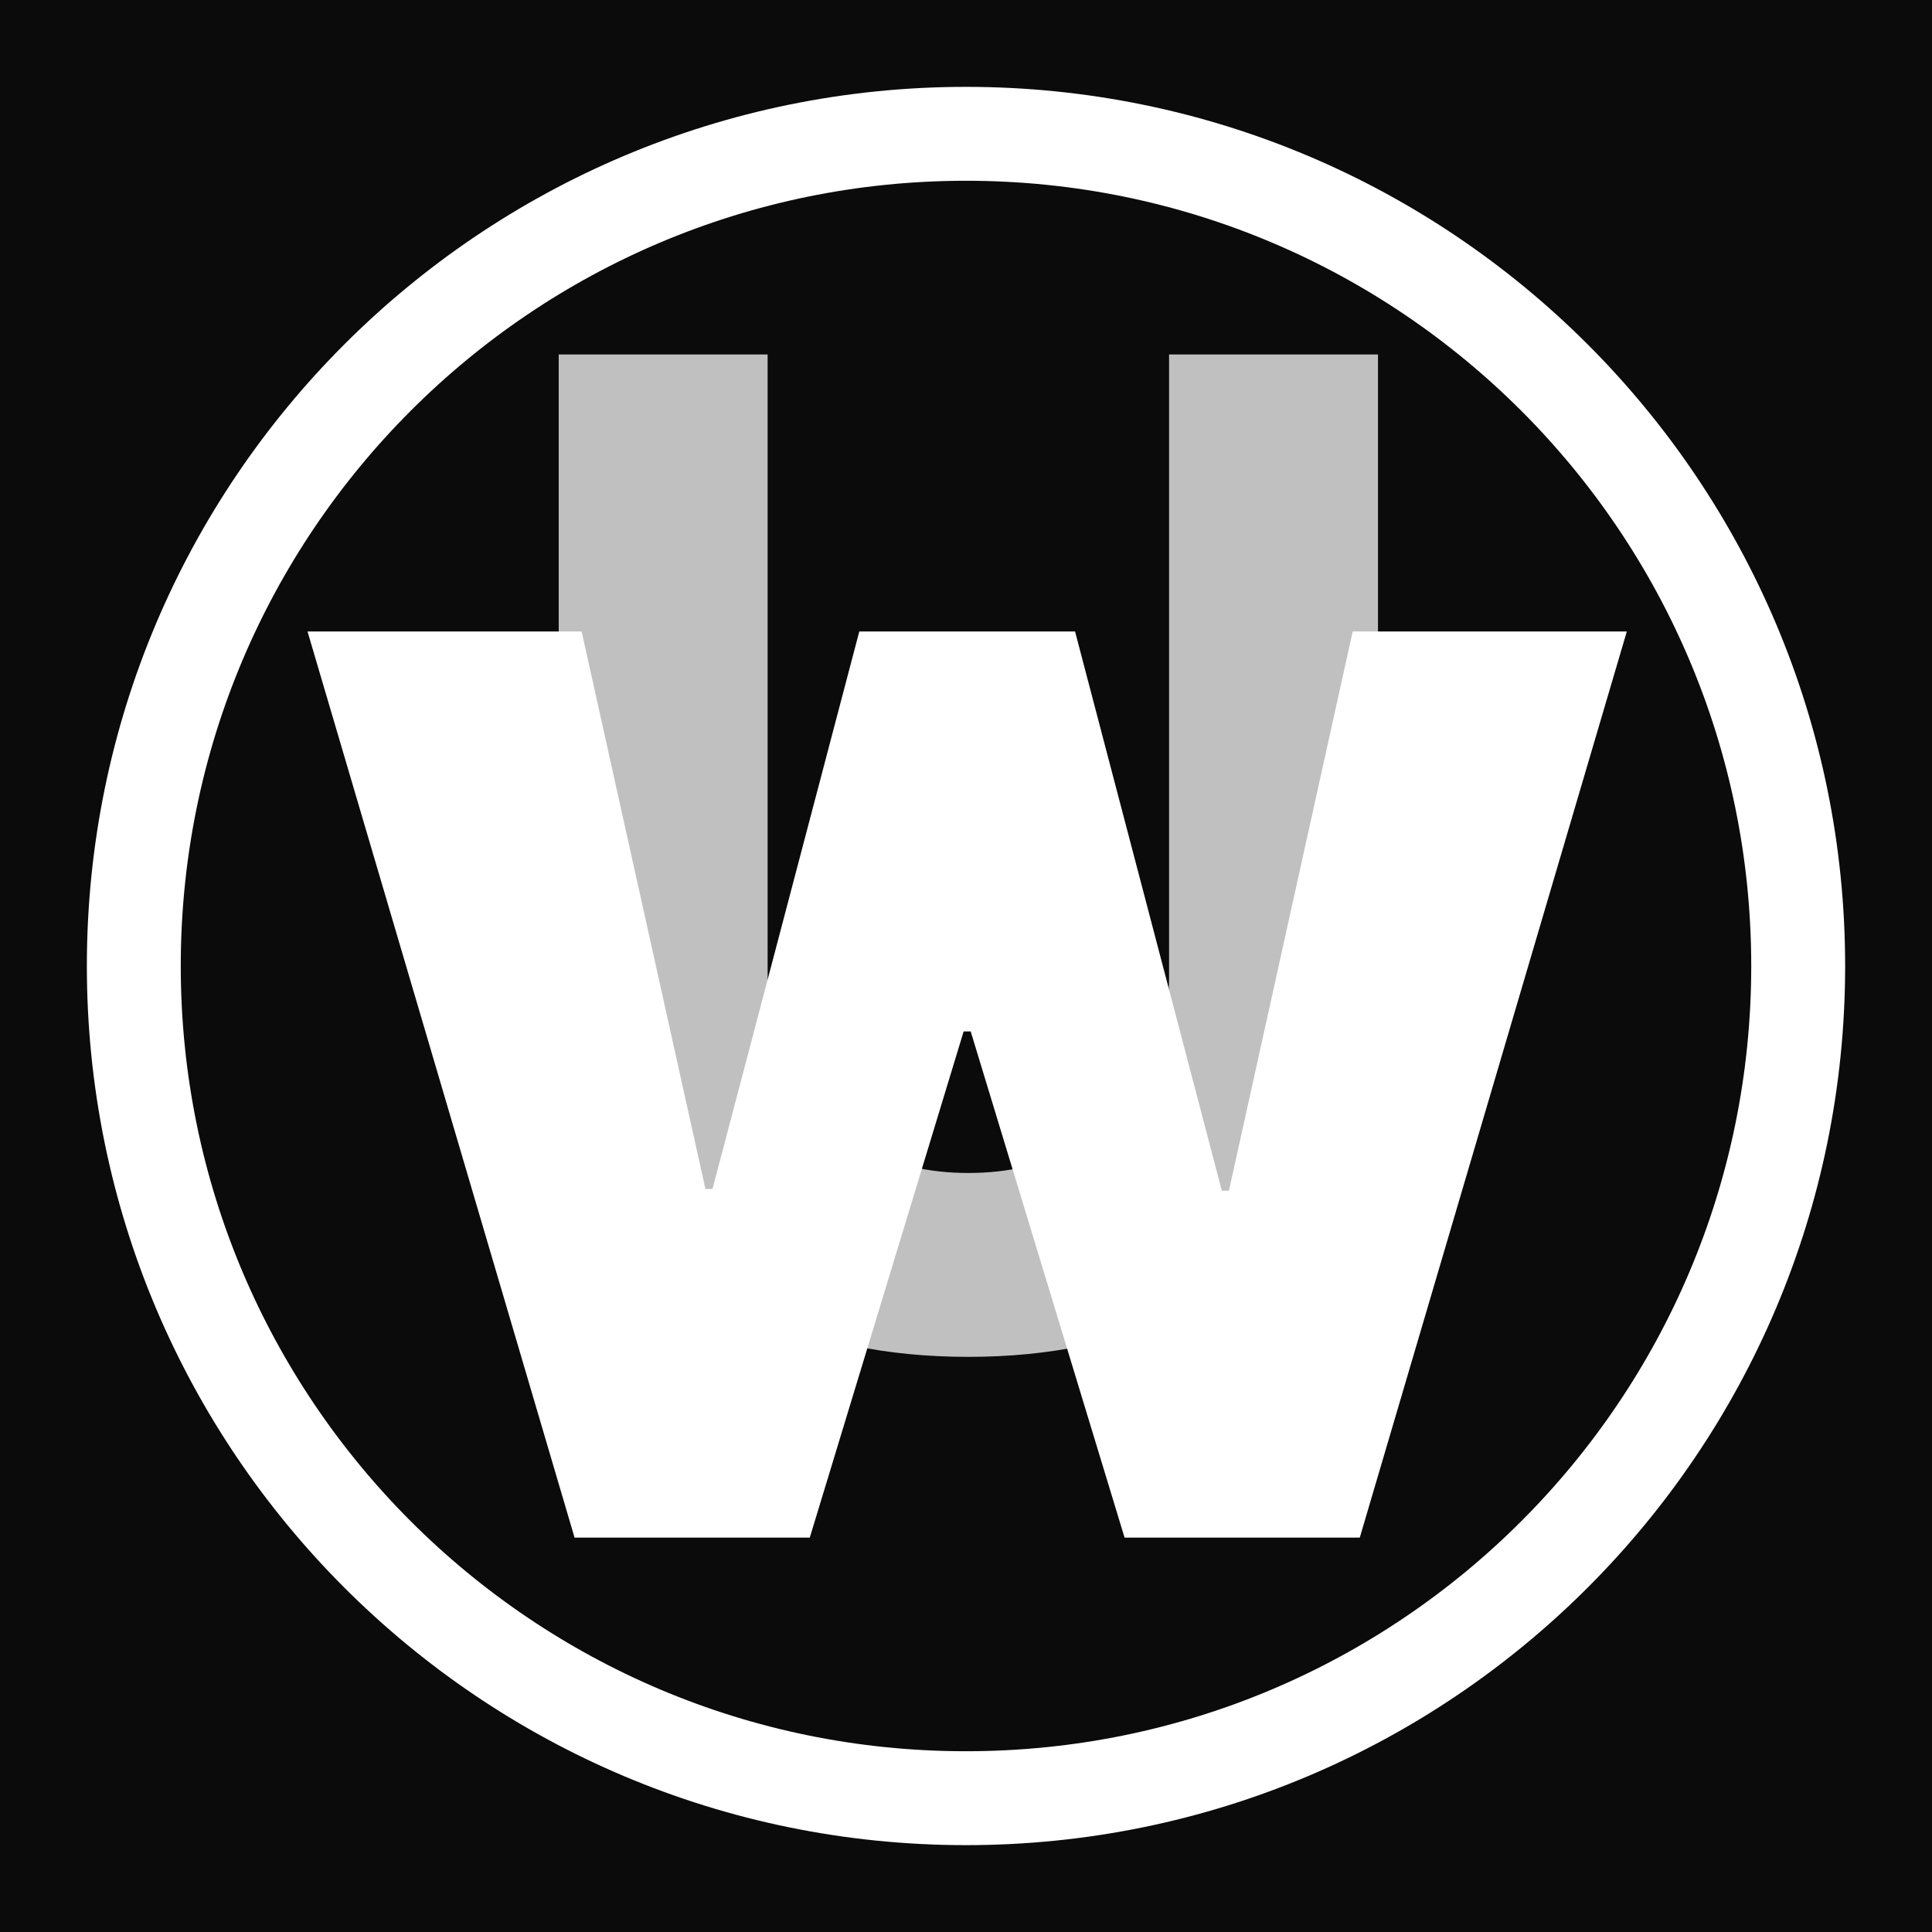
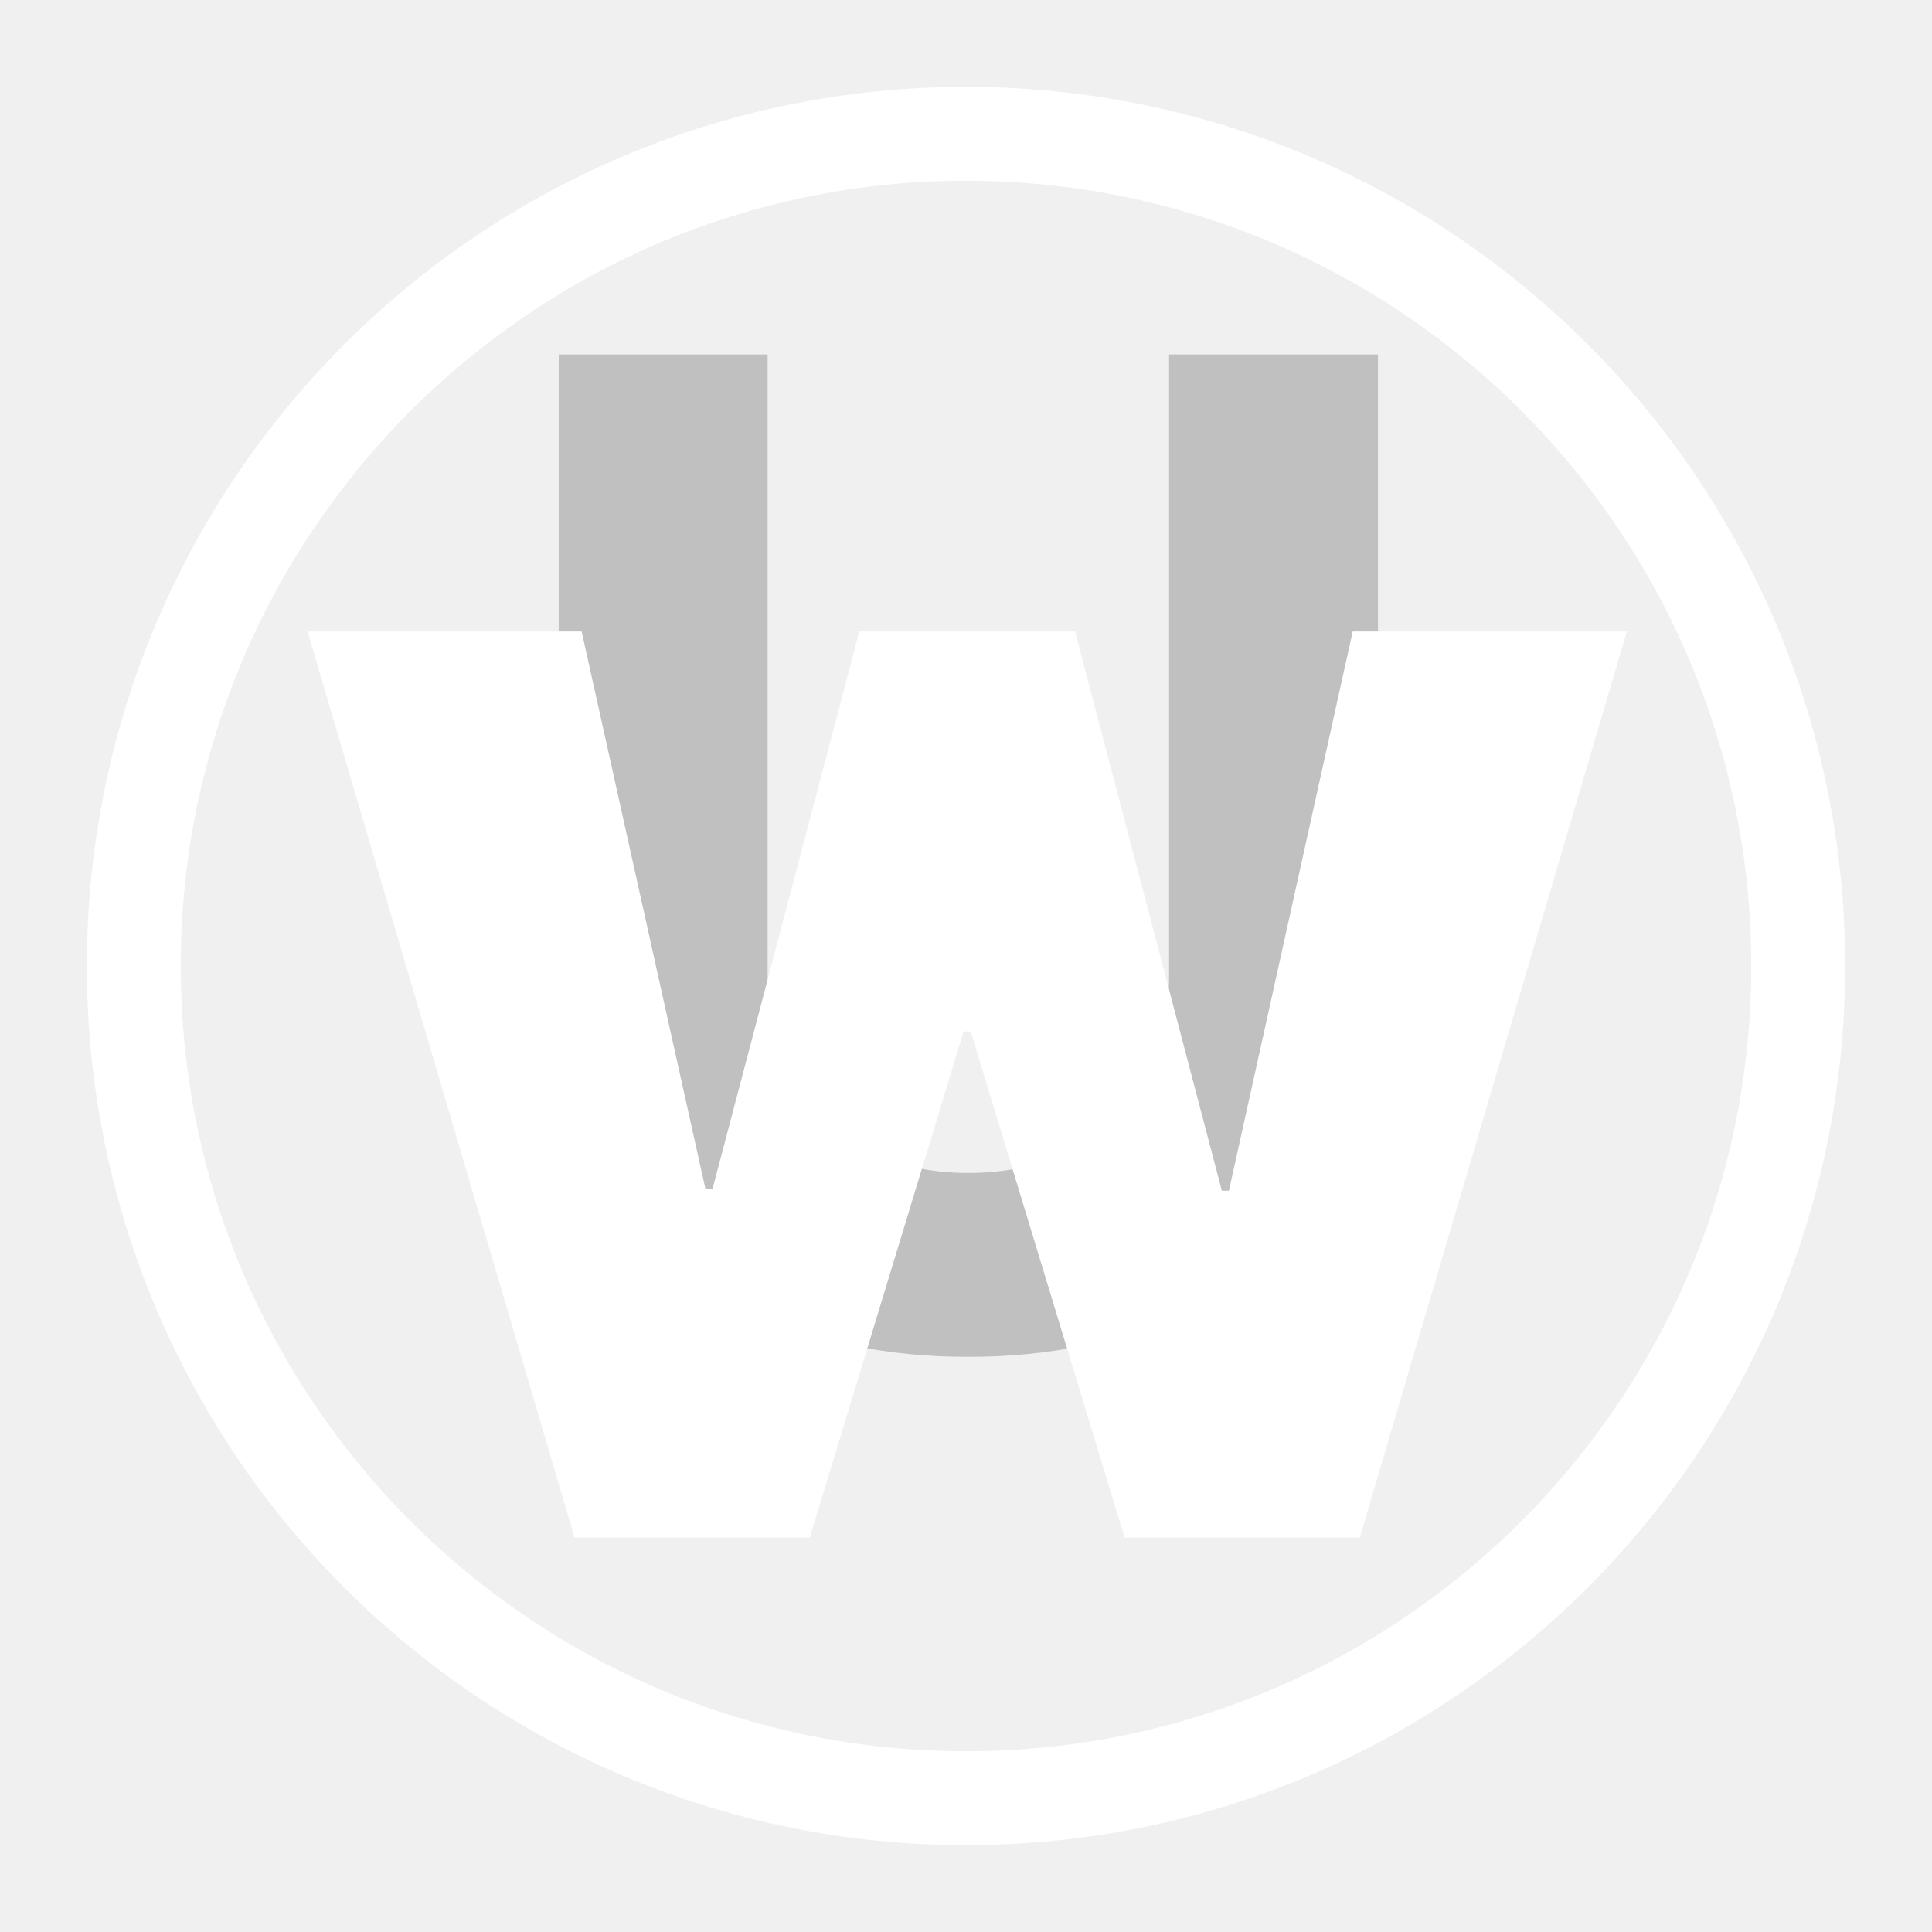
<svg xmlns="http://www.w3.org/2000/svg" width="823" height="823" viewBox="0 0 823 823" fill="none">
-   <rect width="823" height="823" fill="#0B0B0B" />
  <rect x="57" y="57" width="709" height="709" rx="354.5" stroke="white" stroke-width="40" />
  <path d="M498.003 151H587V424.428C587 455.129 579.669 481.992 565.008 505.017C550.483 528.043 530.135 545.997 503.963 558.881C477.792 571.627 447.304 578 412.5 578C377.559 578 347.003 571.627 320.831 558.881C294.659 545.997 274.311 528.043 259.787 505.017C245.262 481.992 238 455.129 238 424.428V151H326.997V416.821C326.997 432.857 330.491 447.111 337.479 459.583C344.605 472.055 354.607 481.855 367.488 488.982C380.368 496.109 395.372 499.672 412.5 499.672C429.765 499.672 444.769 496.109 457.512 488.982C470.393 481.855 480.327 472.055 487.315 459.583C494.44 447.111 498.003 432.857 498.003 416.821V151Z" fill="#C0C0C0" />
  <path d="M244.756 655L131 269H247.769L300.504 506.48H303.517L366.046 269H457.954L520.483 507.234H523.496L576.231 269H693L579.244 655H479.048L413.507 439.383H410.493L344.952 655H244.756Z" fill="white" />
</svg>
